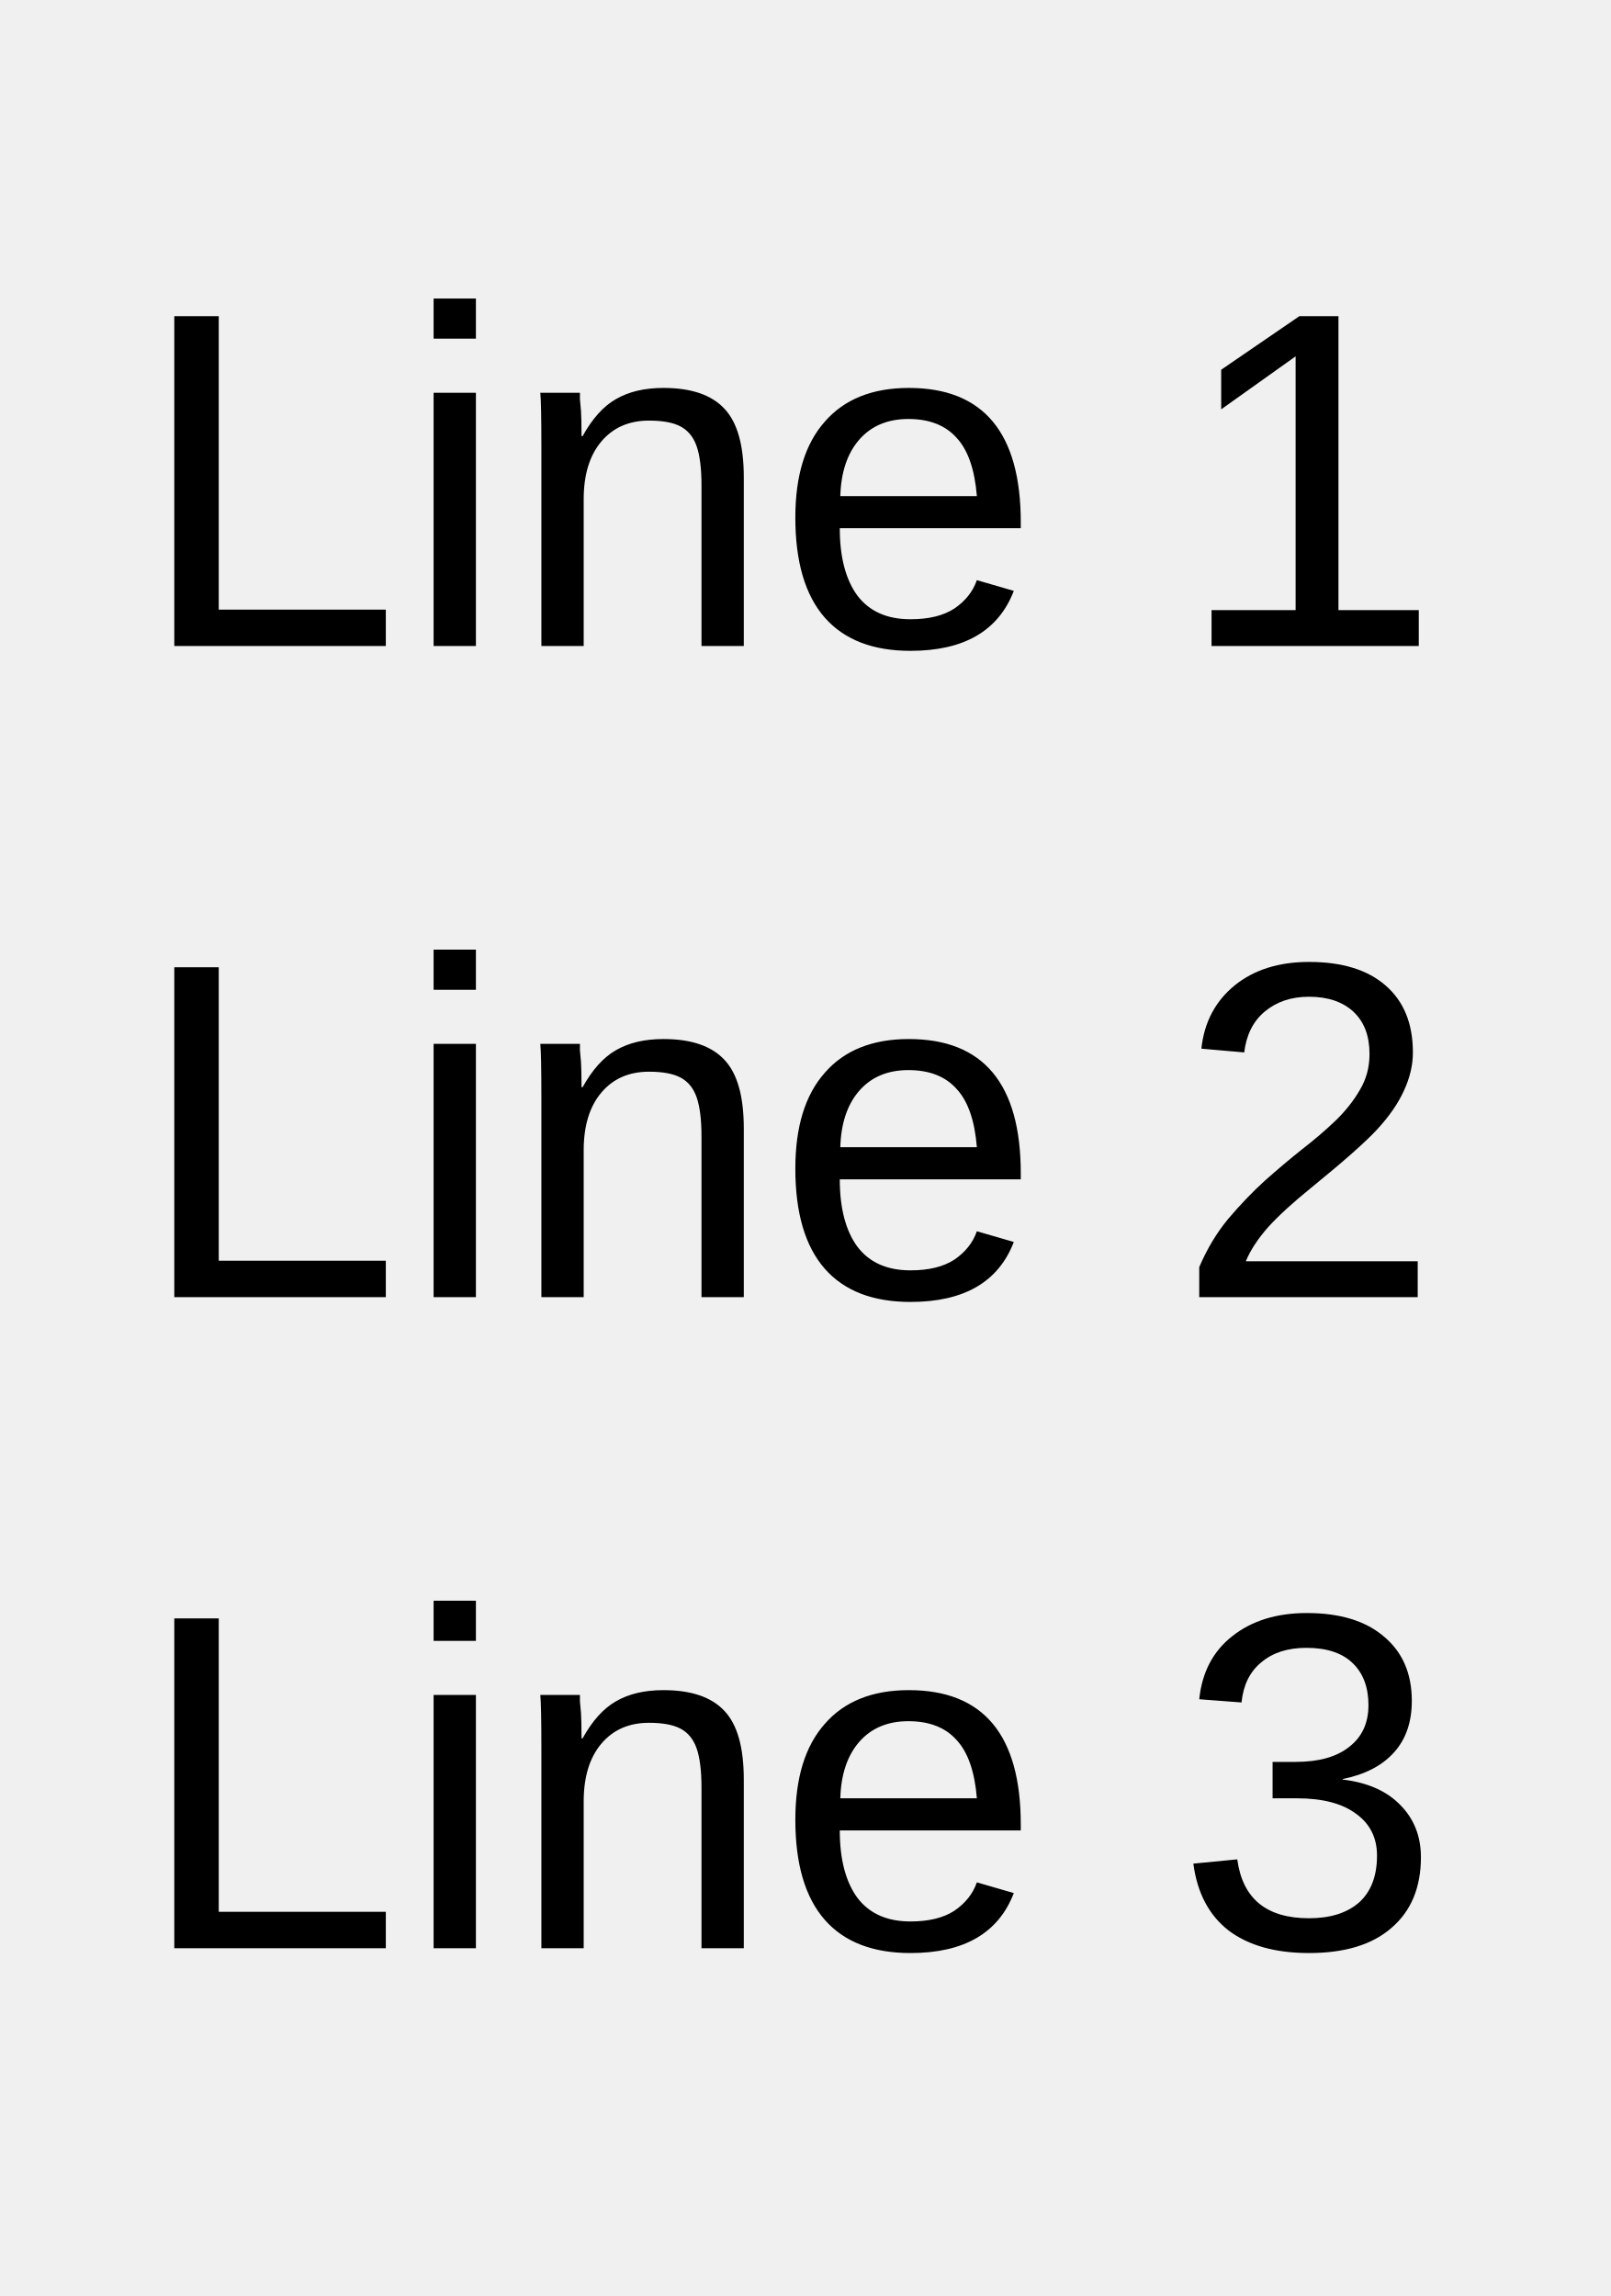
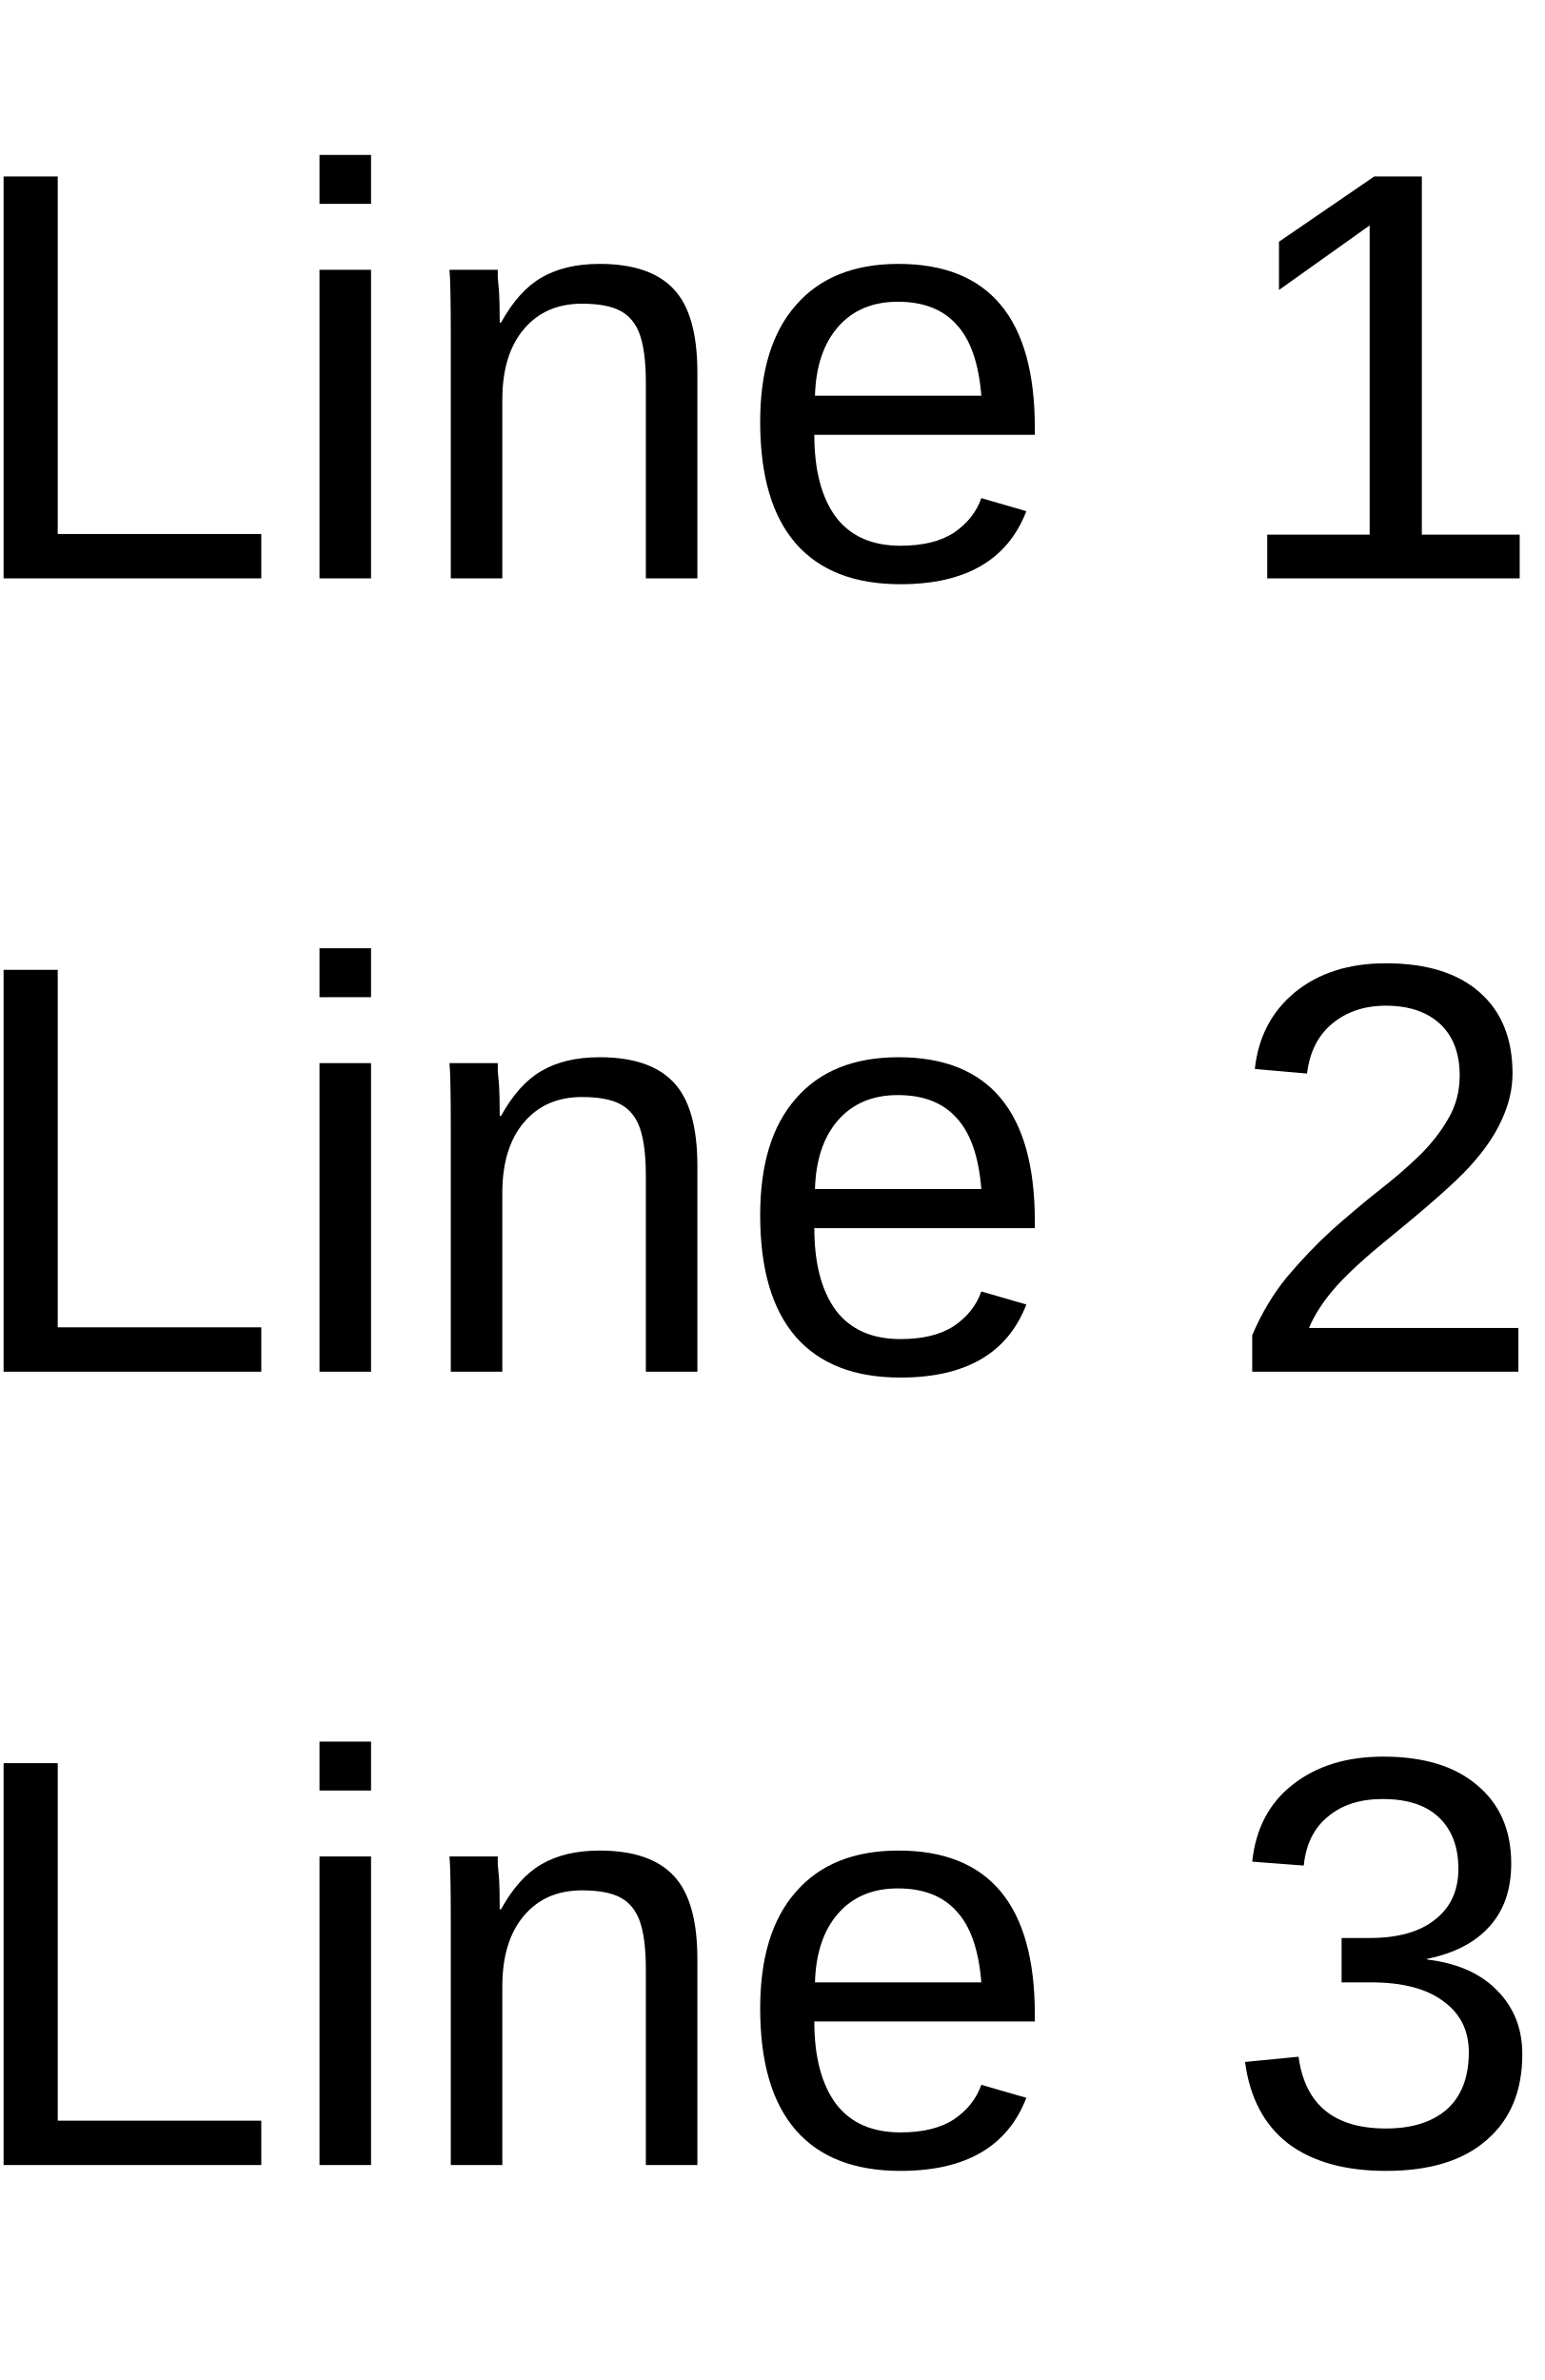
- <svg xmlns="http://www.w3.org/2000/svg" width="47" height="67">
+ <svg xmlns="http://www.w3.org/2000/svg" width="37" height="57">
  <g transform="translate(, )">
-     <g transform="translate(5, 5)">
+     <rect x="0" y="0" width="37" height="57" fill="white" stroke="none" />
+     <g>
+       <rect x="0" y="0" width="37" height="57" fill="white" stroke="none" />
      <g>
+         <rect x="0" y="0" width="37" height="57" fill="white" stroke="none" />
        <text x="18" y="9" font-size="14" font-family="Arial, Helvetica, sans-serif" text-anchor="middle" dominant-baseline="central" fill="black">Line 1</text>
        <text x="18" y="28" font-size="14" font-family="Arial, Helvetica, sans-serif" text-anchor="middle" dominant-baseline="central" fill="black">Line 2</text>
        <text x="18" y="47" font-size="14" font-family="Arial, Helvetica, sans-serif" text-anchor="middle" dominant-baseline="central" fill="black">Line 3</text>
      </g>
    </g>
  </g>
</svg>
